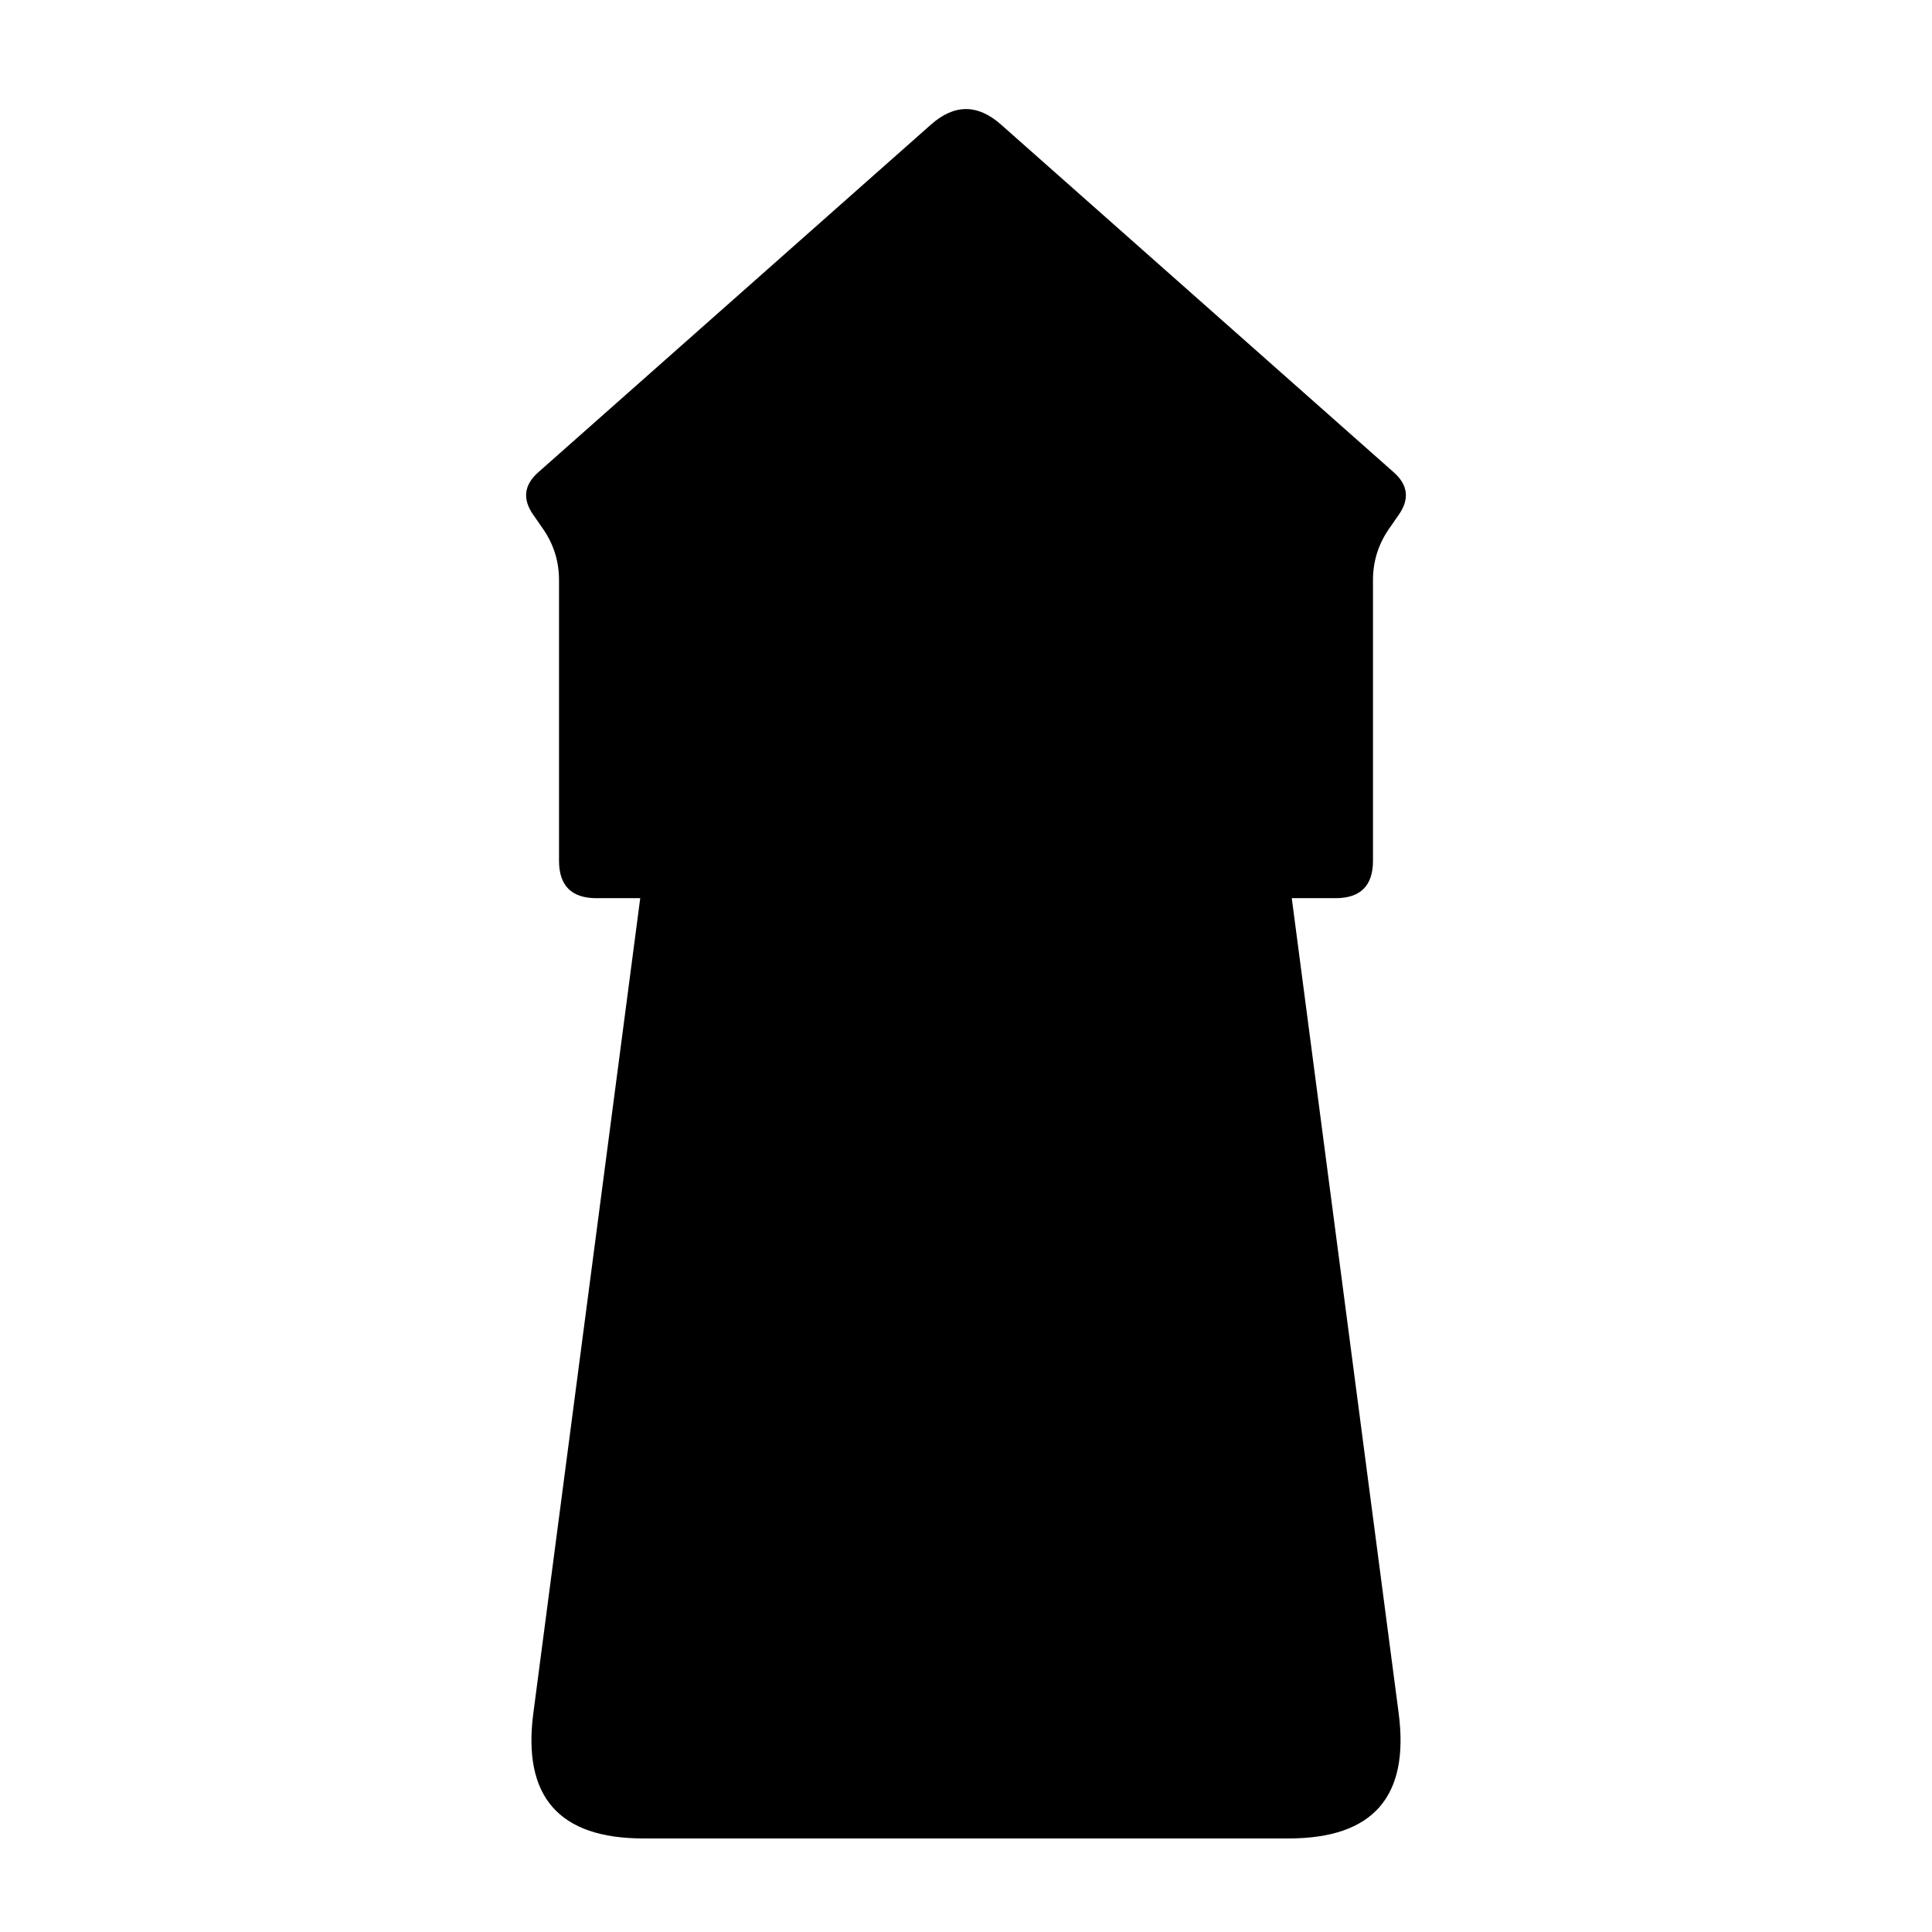
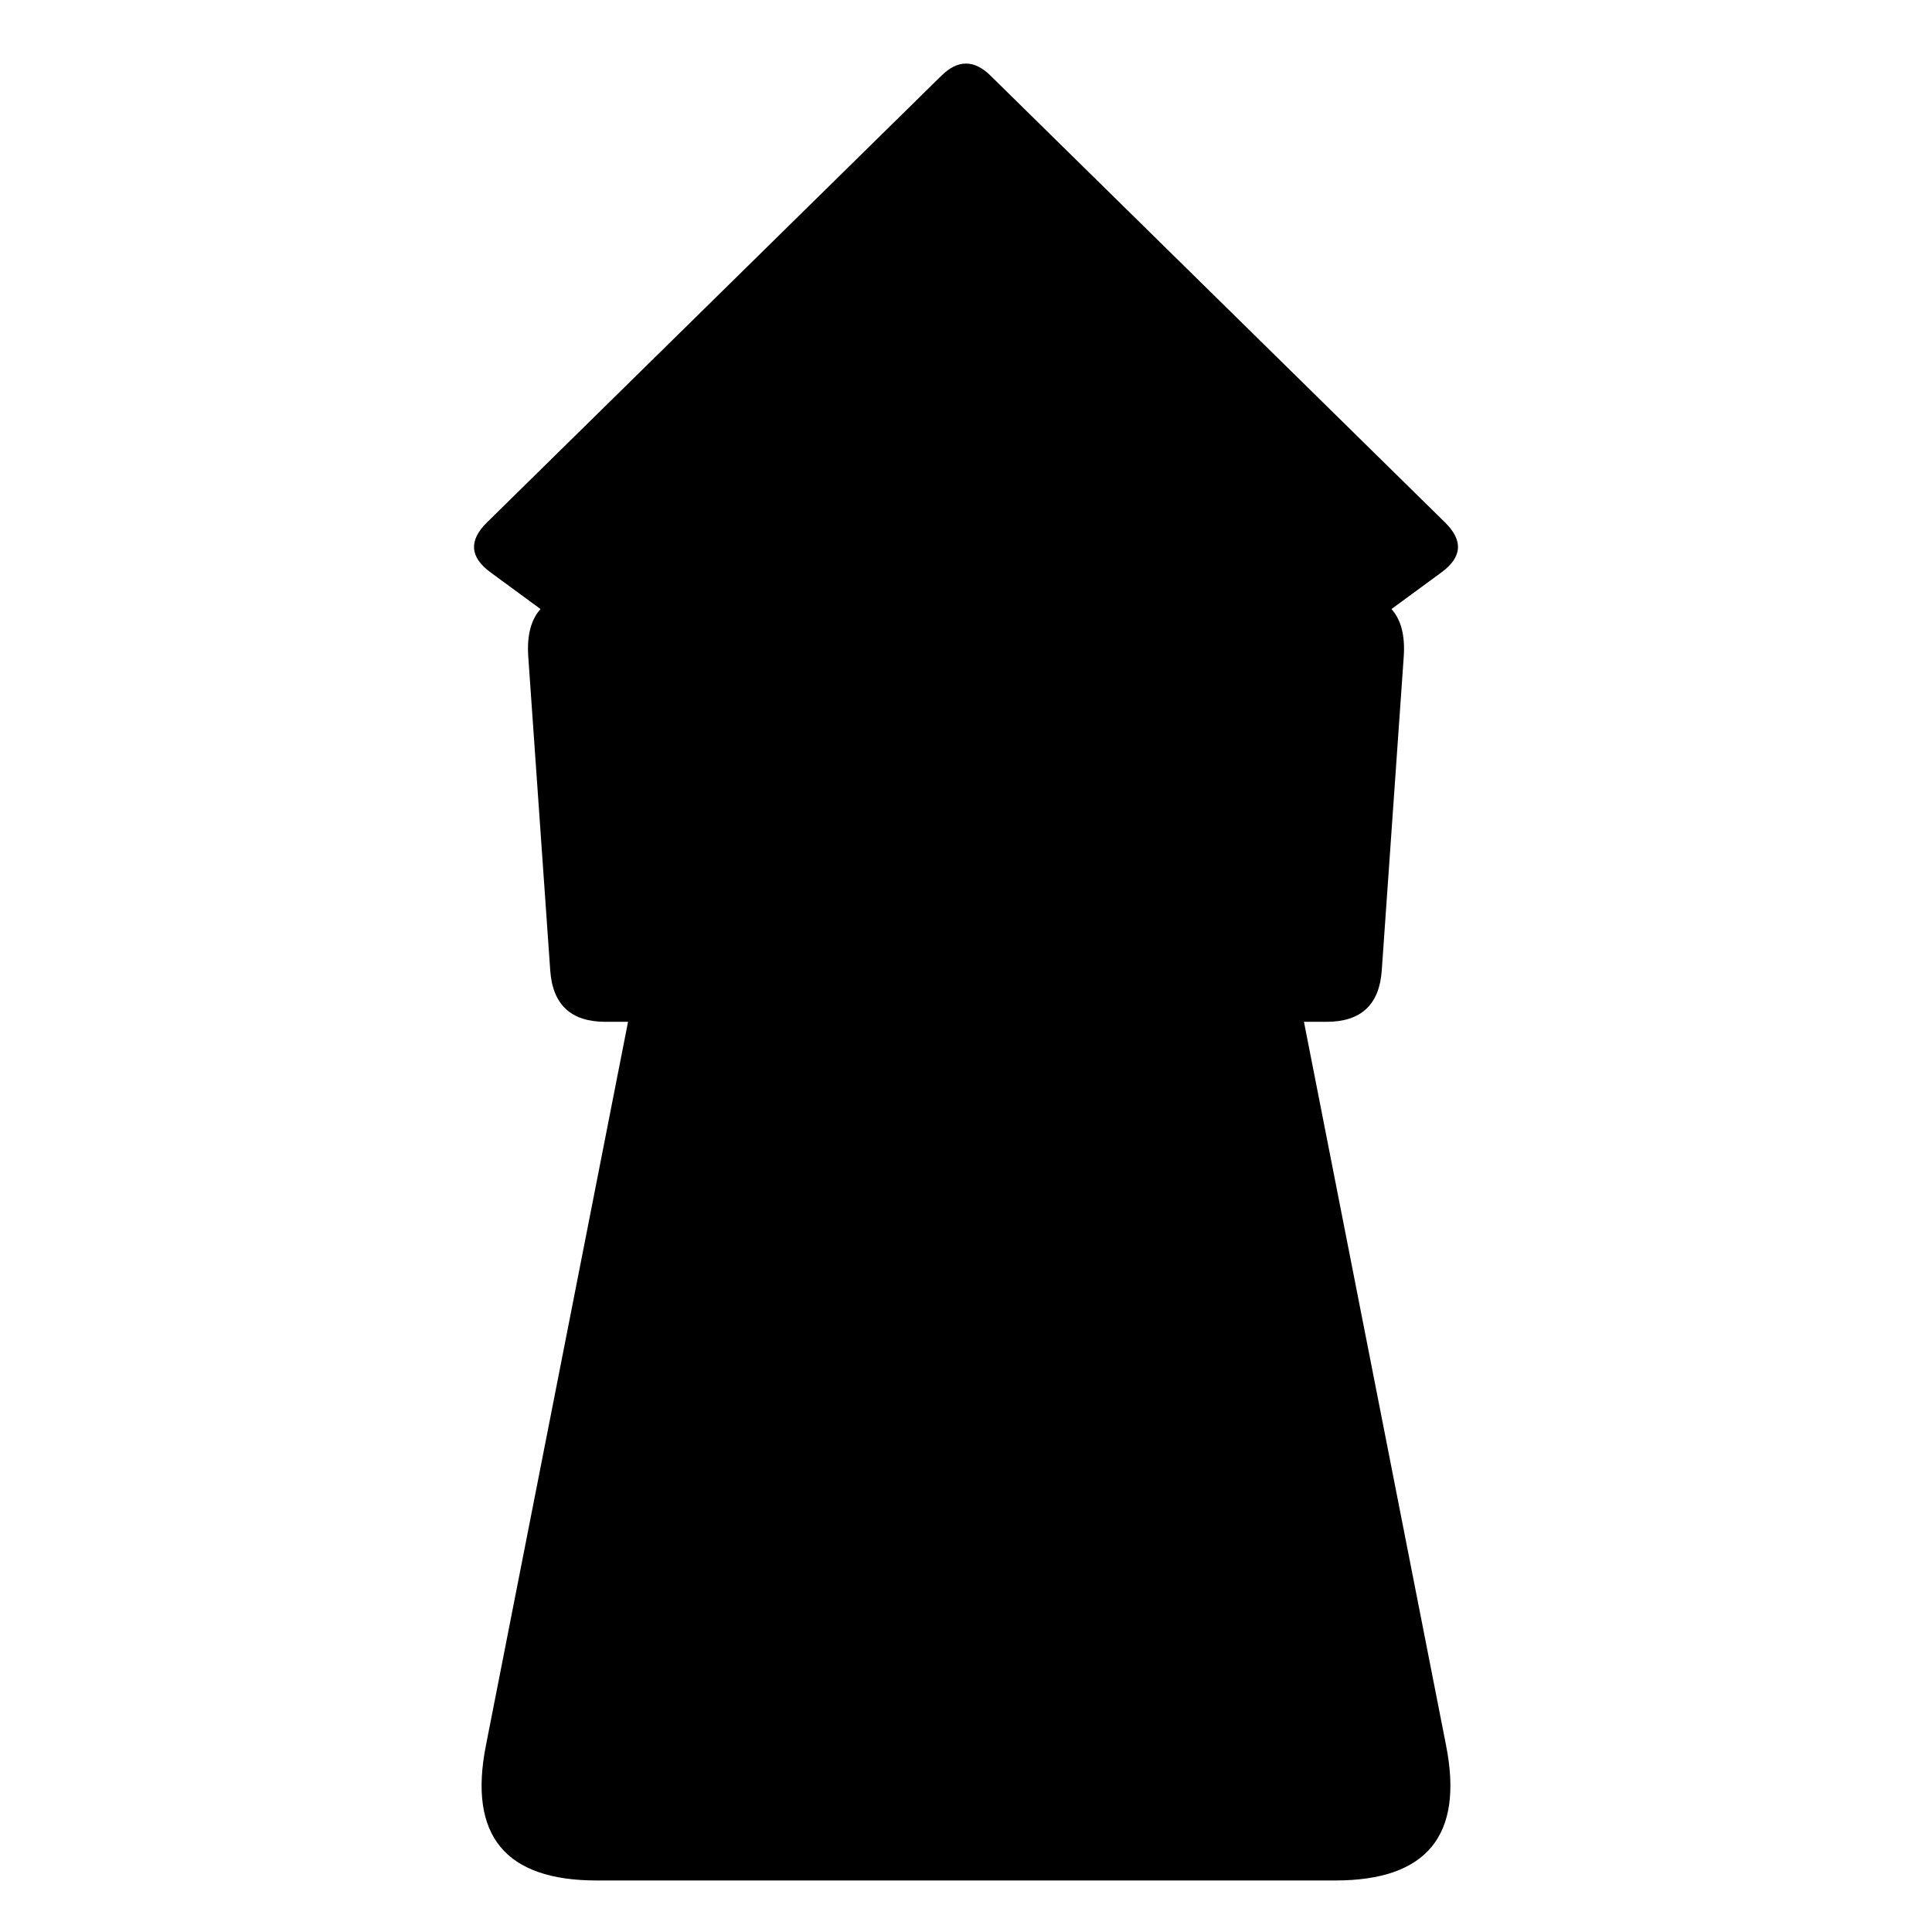
- <svg xmlns="http://www.w3.org/2000/svg" viewBox="99 102 826 826">
-   <path fill="currentColor" d="M 381.40 419.83 Q 384.00 400.00 404.00 400.00 L 620.00 400.00 Q 640.00 400.00 642.60 419.83 L 696.98 834.46 Q 704.00 888.00 650.00 888.00 L 374.00 888.00 Q 320.00 888.00 327.02 834.46 Z" />
-   <path fill="currentColor" d="M 497.03 155.26 Q 512.00 142.00 526.97 155.26 L 694.89 303.94 Q 704.00 312.00 697.08 322.00 L 692.83 328.13 Q 686.00 338.00 686.00 350.00 L 686.00 470.00 Q 686.00 486.00 670.00 486.00 L 354.00 486.00 Q 338.00 486.00 338.00 470.00 L 338.00 350.00 Q 338.00 338.00 331.17 328.13 L 326.92 322.00 Q 320.00 312.00 329.11 303.94 Z" />
+ <svg xmlns="http://www.w3.org/2000/svg" viewBox="36 72 900 900">
+   <path fill="currentColor" d="M 332.60 527.47 Q 338.00 500.00 366.00 500.00 L 606.00 500.00 Q 634.00 500.00 639.40 527.47 L 709.66 885.20 Q 722.00 948.00 658.00 948.00 L 314.00 948.00 Q 250.00 948.00 262.34 885.20 Z" />
+   <path fill="currentColor" d="M 282.09 377.93 Q 280.00 348.00 310.00 348.00 L 662.00 348.00 Q 692.00 348.00 689.91 377.93 L 679.68 524.06 Q 678.00 548.00 654.00 548.00 L 318.00 548.00 Q 294.00 548.00 292.32 524.06 Z" />
+   <path fill="currentColor" d="M 474.59 107.22 Q 486.00 96.00 497.41 107.22 L 709.16 315.38 Q 722.00 328.00 707.48 338.64 L 671.68 364.90 Q 662.00 372.00 650.00 372.00 L 322.00 372.00 Q 310.00 372.00 300.32 364.90 L 264.52 338.64 Q 250.00 328.00 262.84 315.38 Z" />
</svg>
